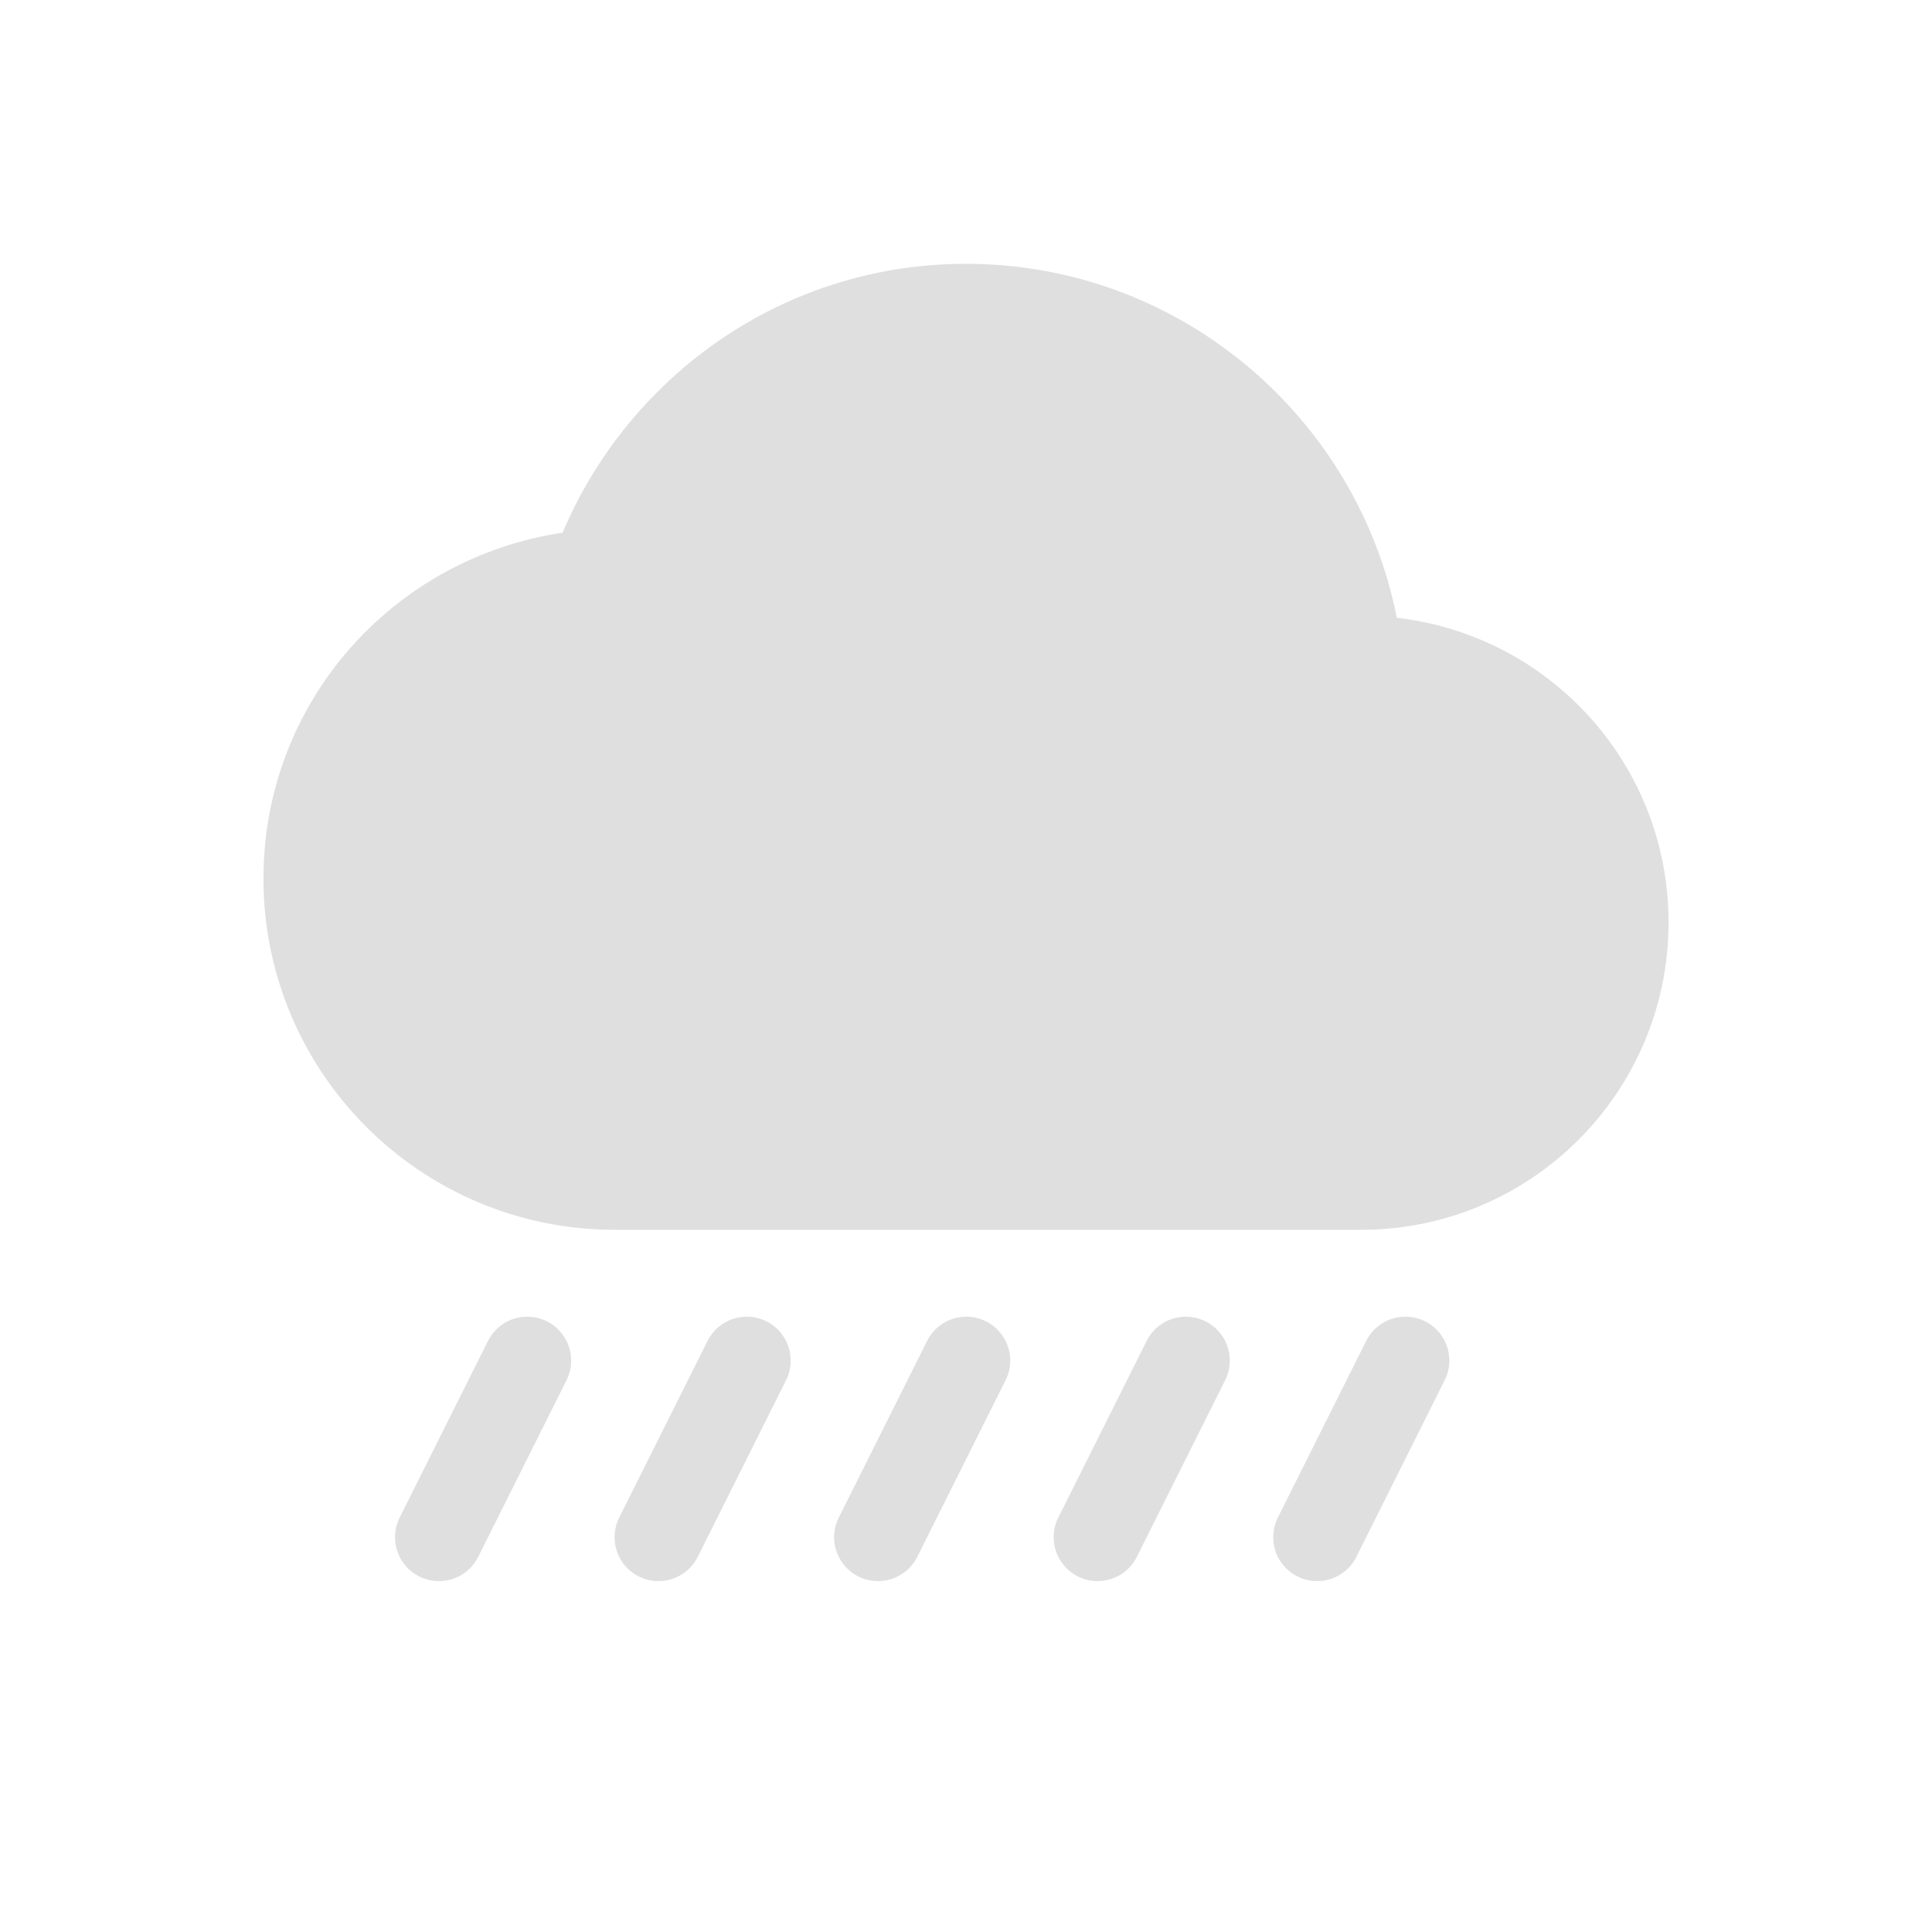
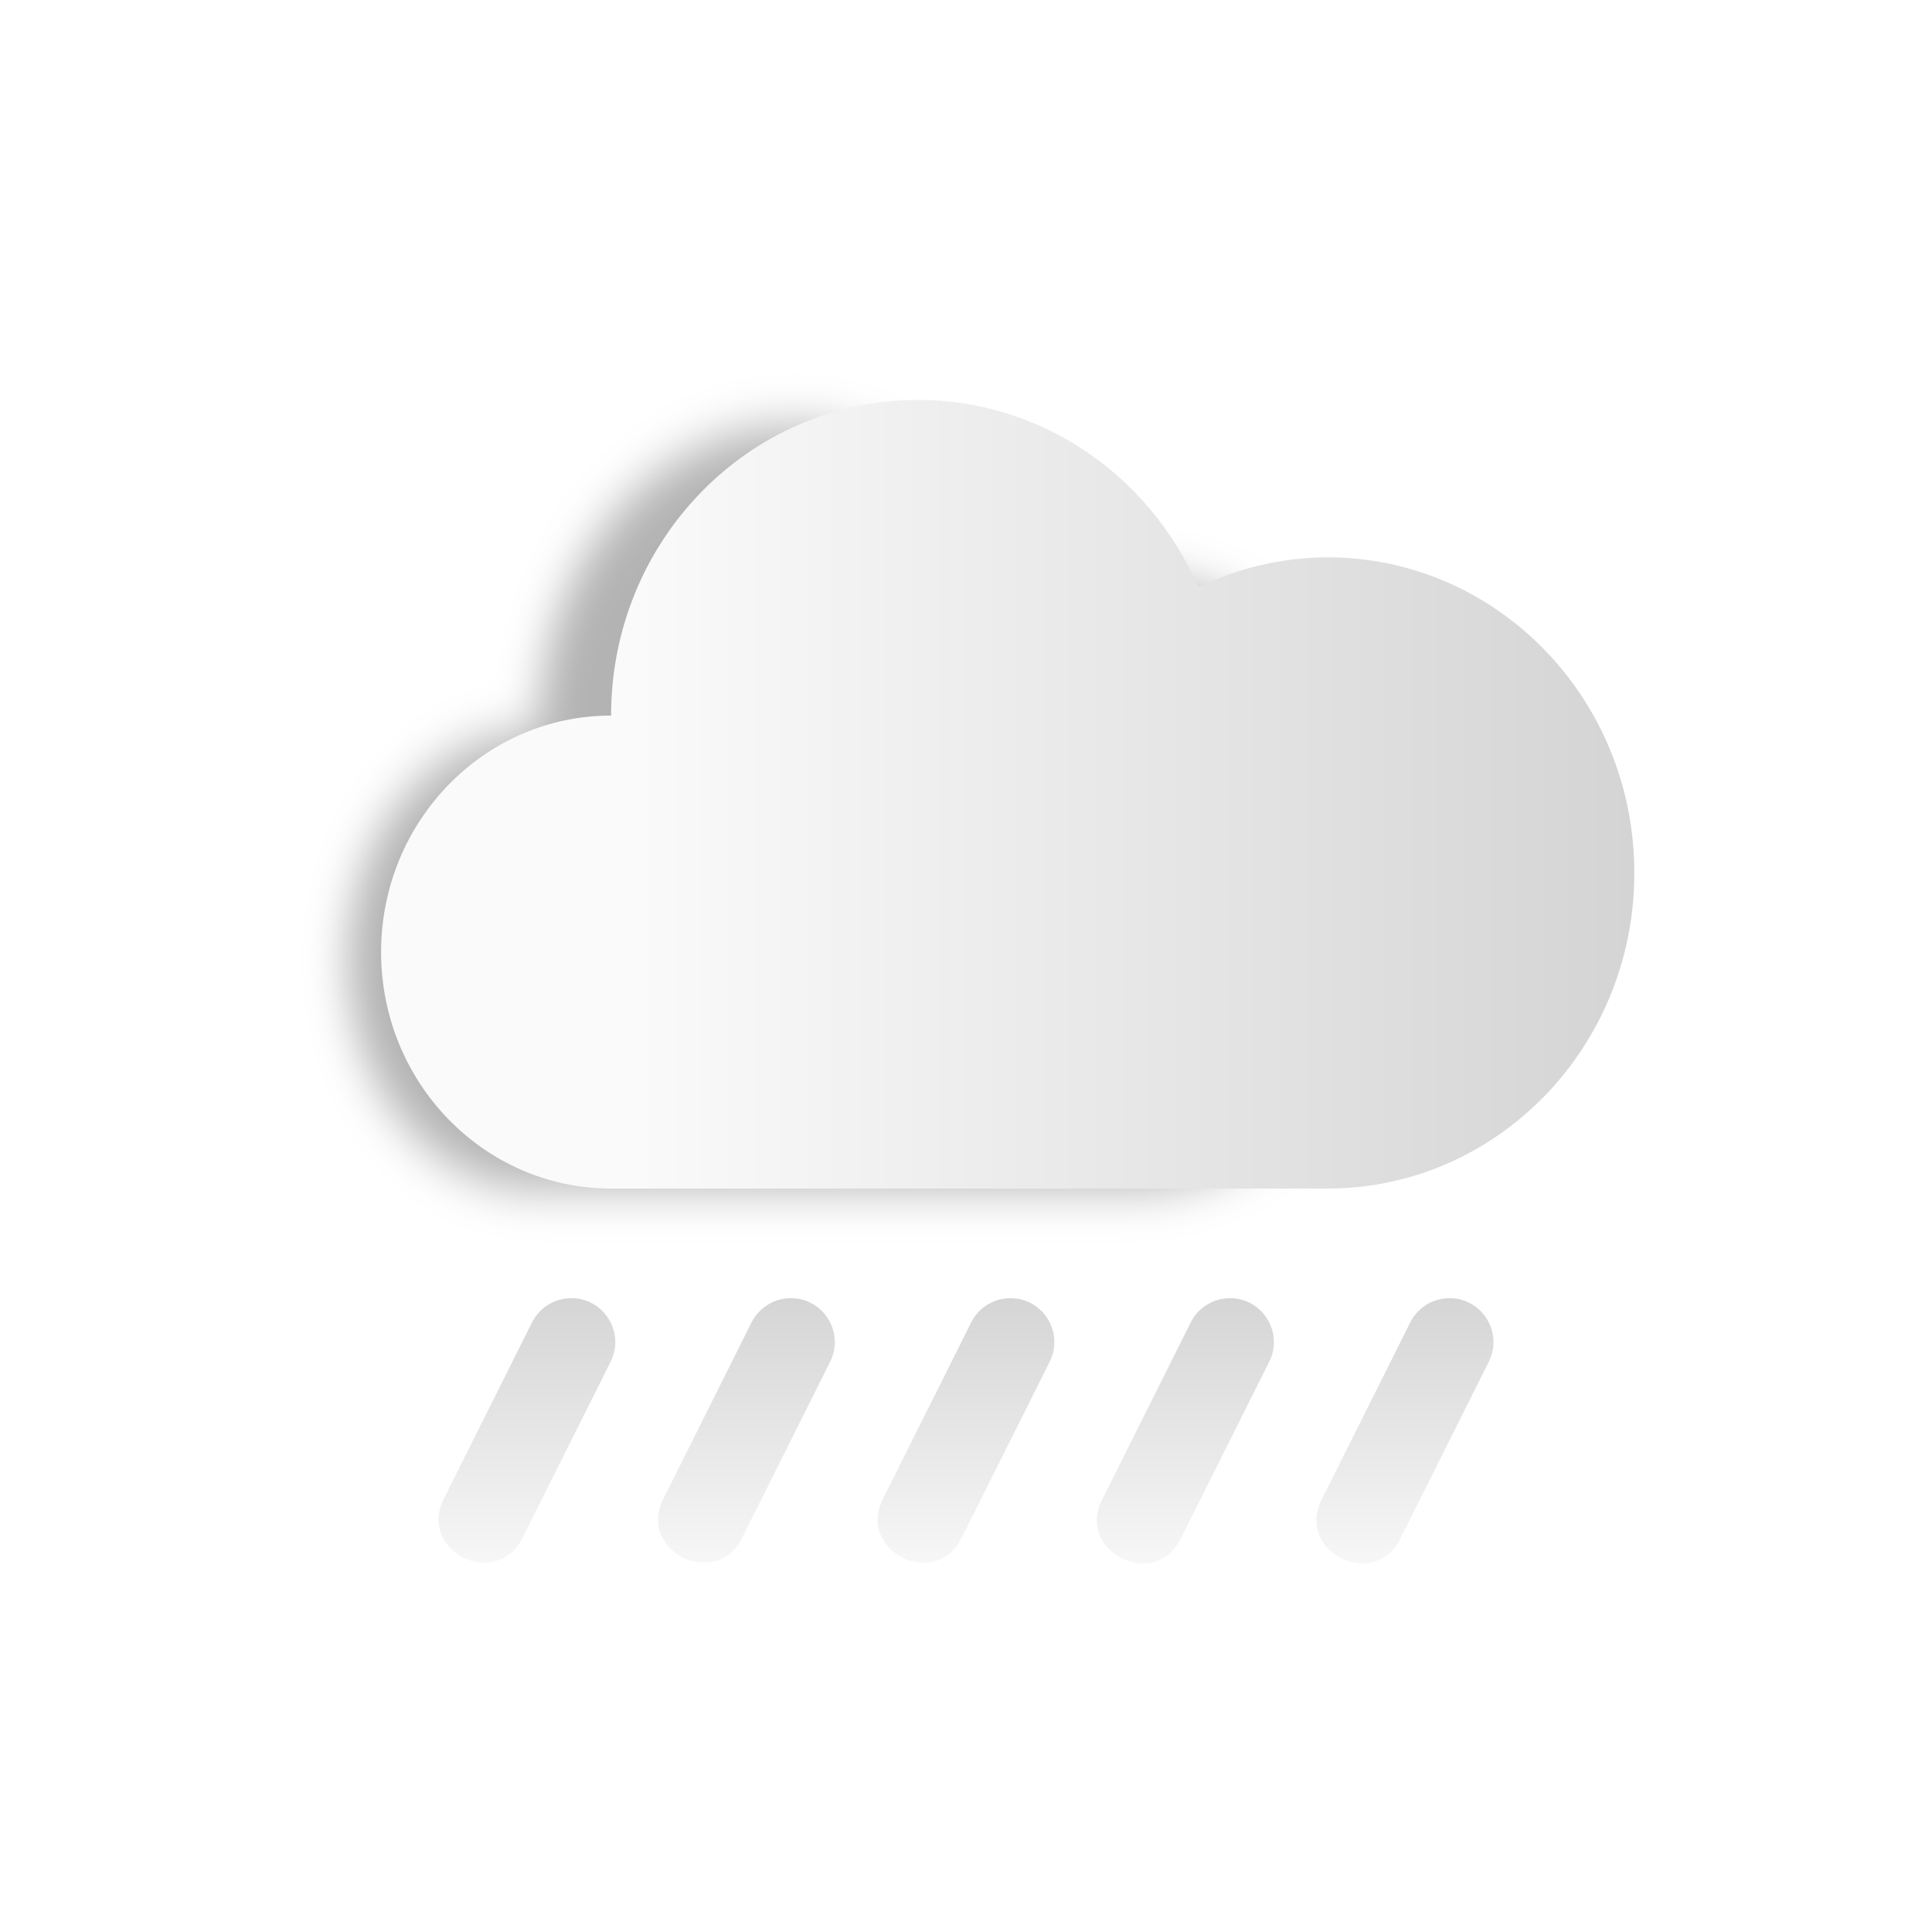
- <svg xmlns="http://www.w3.org/2000/svg" width="22" height="22" version="1.1">
-   <defs>
+ <svg xmlns="http://www.w3.org/2000/svg" xmlns:xlink="http://www.w3.org/1999/xlink" width="22" height="22" version="1.1" id="svg9">
+   <defs id="defs3">
    <style id="current-color-scheme" type="text/css">
   .ColorScheme-Text { color:#dfdfdf; } .ColorScheme-Highlight { color:#4285f4; }
  </style>
+     <linearGradient xlink:href="#linearGradient992" id="linearGradient898" x1="8.277" y1="15.3" x2="8.277" y2="11.911" gradientUnits="userSpaceOnUse" gradientTransform="translate(0,-0.3728814)" />
+     <linearGradient id="linearGradient992" x1="13.152" x2="20.621" y1="9.126" y2="9.126" gradientTransform="matrix(0.8549551,0,0,0.8549551,-2.129996,2.61742)" gradientUnits="userSpaceOnUse">
+       <stop stop-color="#fafafa" offset="0" id="stop818" />
+       <stop stop-color="#d4d4d4" offset="1" id="stop820" />
+     </linearGradient>
+     <filter style="color-interpolation-filters:sRGB" id="filter1012" x="-0.048" y="-0.076" width="1.096" height="1.153">
+       <feGaussianBlur stdDeviation="0.188" id="feGaussianBlur823" />
+     </filter>
+     <linearGradient xlink:href="#linearGradient992" id="linearGradient906" gradientUnits="userSpaceOnUse" gradientTransform="matrix(0.8549551,0,0,0.8549551,-2.129996,2.61742)" x1="13.152" y1="9.126" x2="20.621" y2="9.126" />
  </defs>
-   <g transform="translate(-129,-681.2899)">
-     <path style="fill:currentColor" class="ColorScheme-Text" d="M 11 3.004 C 8.929 3.004 7.165 4.272 6.406 6.066 C 4.478 6.353 3 7.996 3 10.004 C 3 12.213 4.791 14.004 7 14.004 L 15.5 14.004 C 17.433 14.004 19 12.437 19 10.504 C 19 8.707 17.649 7.235 15.906 7.035 C 15.452 4.742 13.427 3.004 11 3.004 z M 5.979 14.994 A 0.5 0.5 0 0 0 5.553 15.277 L 4.553 17.277 A 0.5 0.5 0 1 0 5.447 17.725 L 6.447 15.725 A 0.5 0.5 0 0 0 5.979 14.994 z M 8.479 14.994 A 0.5 0.5 0 0 0 8.053 15.277 L 7.053 17.277 A 0.5 0.5 0 1 0 7.947 17.725 L 8.947 15.725 A 0.5 0.5 0 0 0 8.479 14.994 z M 10.979 14.994 A 0.5 0.5 0 0 0 10.553 15.277 L 9.553 17.277 A 0.5 0.5 0 1 0 10.447 17.725 L 11.447 15.725 A 0.5 0.5 0 0 0 10.979 14.994 z M 13.479 14.994 A 0.5 0.5 0 0 0 13.053 15.277 L 12.053 17.277 A 0.5 0.5 0 1 0 12.947 17.725 L 13.947 15.725 A 0.5 0.5 0 0 0 13.479 14.994 z M 15.979 14.994 A 0.5 0.5 0 0 0 15.553 15.277 L 14.553 17.277 A 0.5 0.5 0 1 0 15.447 17.725 L 16.447 15.725 A 0.5 0.5 0 0 0 15.979 14.994 z" transform="translate(129,681.2899)" />
+   <g id="g904" transform="translate(3,3.162343)">
+     <path id="path5" d="m 3.48,11.621 c -0.183,0.009 -0.346,0.118 -0.426,0.283 l -1,2 c -0.299,0.596 0.596,1.044 0.895,0.448 l 1,-2 c 0.179,-0.343 -0.082,-0.751 -0.469,-0.731 z m 2.5,0 c -0.183,0.009 -0.346,0.118 -0.426,0.283 l -1,2 c -0.299,0.596 0.596,1.044 0.895,0.448 l 1,-2 c 0.179,-0.343 -0.082,-0.751 -0.469,-0.731 z m 2.501,0 c -0.183,0.009 -0.347,0.118 -0.426,0.283 l -1,2 c -0.3,0.597 0.596,1.046 0.894,0.448 l 1,-2 c 0.179,-0.343 -0.082,-0.75 -0.468,-0.731 z m 2.5,0 c -0.183,0.009 -0.347,0.118 -0.426,0.283 l -1,2 c -0.314,0.601 0.601,1.06 0.894,0.448 l 1,-2 c 0.179,-0.343 -0.082,-0.75 -0.468,-0.731 z m 2.5,0 c -0.183,0.009 -0.347,0.118 -0.426,0.283 l -1,2 c -0.314,0.601 0.601,1.06 0.894,0.448 l 1,-2 c 0.179,-0.343 -0.082,-0.75 -0.468,-0.731 z" class="ColorScheme-Text" style="color:#dfdfdf;fill:url(#linearGradient898);fill-opacity:1" />
+     <g transform="matrix(1.780521,0,0,1.780521,-11.98772,-12.67143)" id="g850">
+       <path id="path853" d="m 15.187,6.176 a 2.296,2.361 0 0 1 2.096,1.402 2.296,2.361 0 0 1 0.966,-0.223 2.296,2.361 0 0 1 2.296,2.361 2.296,2.361 0 0 1 -2.296,2.361 2.296,2.361 0 0 1 -7.47e-4,0 h -5.357 a 1.721,1.77 0 0 1 -1.72,-1.77 1.721,1.77 0 0 1 1.72,-1.769 2.296,2.361 0 0 0 0,-7.6e-4 2.296,2.361 0 0 1 0,-0.001 2.296,2.361 0 0 1 2.296,-2.359 z" transform="matrix(0.7107499,0,0,0.8258268,-0.6676293,2.96914)" style="opacity:0.3;fill-rule:evenodd;filter:url(#filter1012)" />
+       <path id="path855" d="M 10.919,7.898 A 1.963,2.018 0 0 1 12.711,9.096 1.963,2.018 0 0 1 13.537,8.905 1.963,2.018 0 0 1 15.5,10.924 a 1.963,2.018 0 0 1 -1.963,2.018 1.963,2.018 0 0 1 -6.39e-4,0 H 8.956 a 1.471,1.513 0 0 1 -1.471,-1.513 1.471,1.513 0 0 1 1.471,-1.512 1.963,2.018 0 0 0 0,-6.498e-4 1.963,2.018 0 0 1 0,-8.549e-4 1.963,2.018 0 0 1 1.963,-2.017 z" style="fill:url(#linearGradient906);fill-rule:evenodd;stroke-width:0.855" />
+     </g>
  </g>
</svg>
